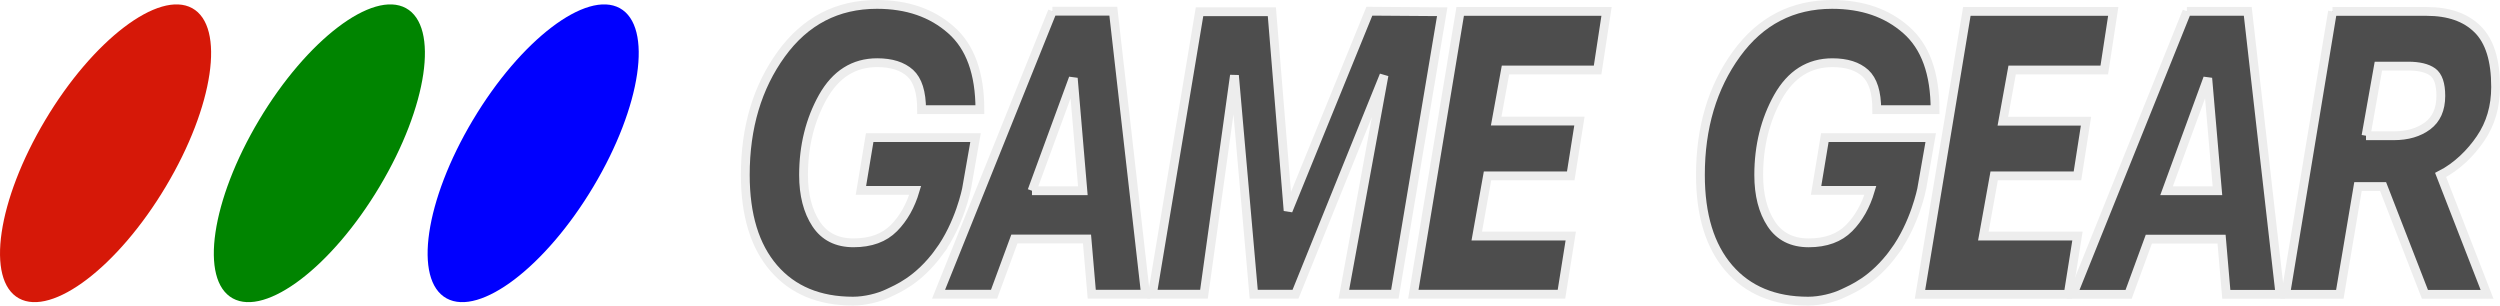
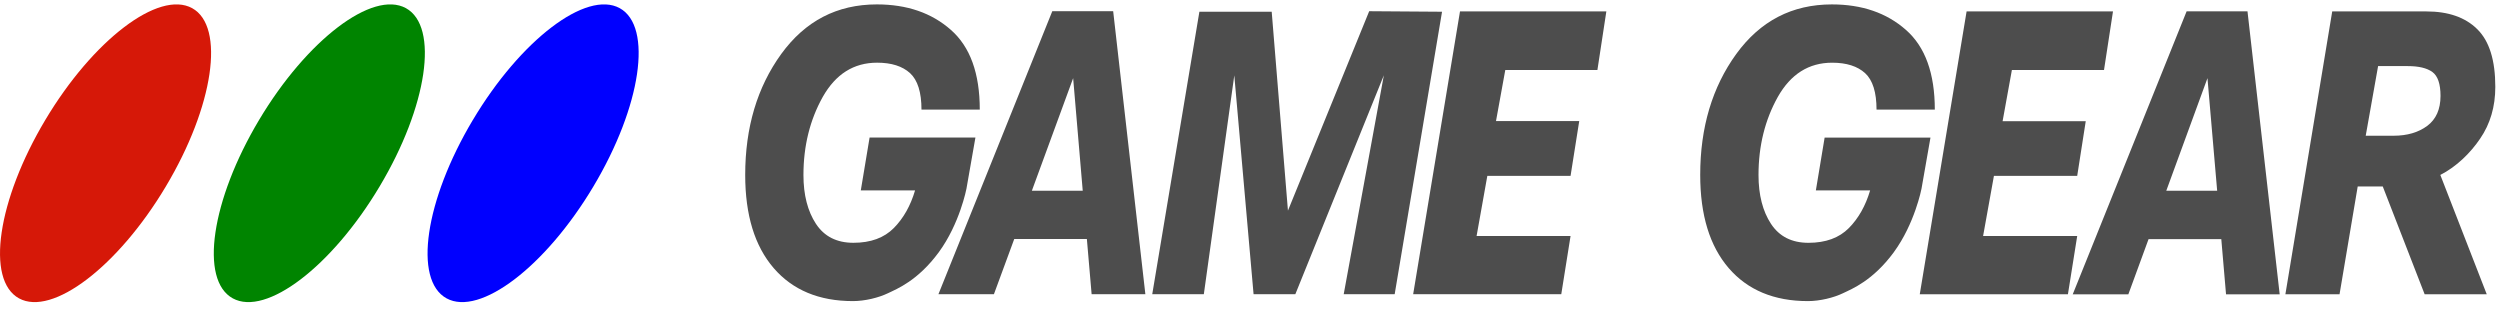
- <svg xmlns="http://www.w3.org/2000/svg" height="69.41" viewBox=".001 -1 567.926 69.41" width="567.93">
-   <g fill="#4d4d4d" stroke="#ededed" stroke-width="2">
-     <path d="m213.3 56.3c-4.779 6.492-9.51 8.334-11.58 9.33-2.068.998-5.201 1.779-7.941 1.779-7.689 0-13.688-2.508-18-7.5-4.314-5.017-6.469-12.048-6.469-21.165 0-10.782 2.719-19.924 8.182-27.472 5.46-7.522 12.7-11.272 21.72-11.272 6.846 0 12.445 1.922 16.828 5.789 4.383 3.844 6.564 9.891 6.564 18.117h-13.244c0-3.938-.867-6.703-2.604-8.298-1.732-1.569-4.219-2.366-7.477-2.366-5.32 0-9.422 2.601-12.352 7.78-2.906 5.204-4.385 11.109-4.385 17.742 0 4.524.963 8.229 2.838 11.086 1.898 2.885 4.732 4.313 8.508 4.313 3.938 0 6.984-1.125 9.188-3.354 2.18-2.202 3.797-5.063 4.828-8.556h-12.33l1.996-12h24.045l-2.039 11.625c0 .007-1.52 7.93-6.28 14.422z" />
-     <path d="m327.63 1.666-10.76 64.174h-11.58l9.12-49.736-20.11 49.736h-9.49l-4.38-49.713-6.92 49.713h-11.72l10.71-64.174h16.43l3.69 45.189 18.46-45.308z" />
-     <path d="m339.89 26.509h18.91l-1.97 12.447h-18.91l-2.44 13.664h21.35l-2.11 13.22h-33.65l10.64-64.246h33.25l-2.03 13.313h-20.93z" />
-     <path d="m239.08 1.547-25.87 64.293h12.609l4.617-12.541h16.5l1.078 12.541h12.211l-7.313-64.292-13.84-.001zm-4.64 40.784 9.377-25.571 2.178 25.571h-11.56z" />
+ <svg xmlns="http://www.w3.org/2000/svg" clip-rule="evenodd" fill-rule="evenodd" stroke-linejoin="round" stroke-miterlimit="2" viewBox="0 0 568 70">
+   <g fill-rule="nonzero">
+     <g fill="#4d4d4d">
+       <path d="m213.301 57.3c-4.779 6.492-9.51 8.334-11.58 9.33-2.068.998-5.201 1.779-7.941 1.779-7.689 0-13.688-2.508-18-7.5-4.314-5.017-6.469-12.048-6.469-21.165 0-10.782 2.719-19.924 8.182-27.472 5.46-7.522 12.7-11.272 21.72-11.272 6.846 0 12.445 1.922 16.828 5.789 4.383 3.844 6.564 9.891 6.564 18.117h-13.244c0-3.938-.867-6.703-2.604-8.298-1.732-1.569-4.219-2.366-7.477-2.366-5.32 0-9.422 2.601-12.352 7.78-2.906 5.204-4.385 11.109-4.385 17.742 0 4.524.963 8.229 2.838 11.086 1.898 2.885 4.732 4.313 8.508 4.313 3.938 0 6.984-1.125 9.188-3.354 2.18-2.202 3.797-5.063 4.828-8.556h-12.33l1.996-12h24.045l-2.039 11.625c0 .007-1.52 7.93-6.28 14.422z" />
+       <path d="m327.631 2.666-10.76 64.174h-11.58l9.12-49.736-20.11 49.736h-9.49l-4.38-49.713-6.92 49.713h-11.72l10.71-64.174h16.43l3.69 45.189 18.46-45.308z" />
+       <path d="m339.891 27.509h18.91l-1.97 12.447h-18.91l-2.44 13.664h21.35l-2.11 13.22h-33.65l10.64-64.246h33.25l-2.03 13.313h-20.93z" />
+       <path d="m239.081 2.547-25.87 64.293h12.609l4.617-12.541h16.5l1.078 12.541h12.211l-7.313-64.292-13.84-.001zm-4.64 40.784 9.377-25.571 2.178 25.571h-11.56z" />
+       <path d="m430.281 57.3c-4.781 6.492-9.51 8.334-11.58 9.331-2.068.997-5.201 1.779-7.941 1.779-7.688 0-13.688-2.509-18-7.5-4.314-5.017-6.471-12.046-6.471-21.164 0-10.782 2.721-19.923 8.182-27.472 5.461-7.522 12.703-11.272 21.727-11.272 6.844 0 12.445 1.922 16.828 5.789 4.385 3.845 6.563 9.893 6.563 18.118h-13.24c0-3.938-.865-6.703-2.604-8.298-1.732-1.568-4.219-2.366-7.477-2.366-5.32 0-9.422 2.601-12.352 7.78-2.908 5.204-4.383 11.109-4.383 17.743 0 4.523.961 8.229 2.834 11.085 1.898 2.885 4.734 4.313 8.51 4.313 3.938 0 6.984-1.125 9.188-3.353 2.18-2.203 3.797-5.063 4.83-8.556h-12.33l1.992-12h24.047l-2.039 11.625c0 .003-1.53 7.926-6.29 14.418z" />
+       <path d="m454.991 27.532h18.89l-1.94 12.424h-18.92l-2.46 13.664h21.38l-2.11 13.242h-33.66l10.64-64.268h33.26l-2.04 13.312h-20.93z" />
+       <path d="m496.801 2.573-25.875 64.292h12.635l4.594-12.54h16.523l1.076 12.54h12.189l-7.314-64.292h-13.83zm-4.62 40.757 9.355-25.572 2.203 25.572z" />
+       <path d="m537.491 30.836 2.813-15.819h6.75c2.484 0 4.336.444 5.578 1.336 1.242.914 1.852 2.718 1.852 5.438 0 3.047-1.008 5.297-3 6.798-2.018 1.5-4.57 2.249-7.664 2.249l-6.33-.002zm-7.61-28.242-10.641 64.268h12.303l4.127-24.492h5.695l9.516 24.492h14.109l-10.549-27.117c3.682-1.875 6.846-4.993 9.049-8.25 2.297-3.353 3.443-7.267 3.443-11.743 0-6.07-1.357-10.431-4.102-13.125-2.719-2.694-6.588-4.031-11.555-4.031l-21.4-.002z" />
+     </g>
+     <path d="m10.275 27.281c10.857-18.21 25.803-29.576 33.383-25.426 7.564 4.168 4.898 22.309-5.979 40.506-10.859 18.211-25.803 29.575-33.365 25.423-7.582-4.165-4.9-22.307 5.961-40.503z" fill="#d61808" />
+     <path d="m58.847 27.281c10.858-18.21 25.803-29.576 33.381-25.426 7.564 4.168 4.898 22.309-5.979 40.506-10.857 18.211-25.802 29.575-33.365 25.423-7.58-4.165-4.898-22.307 5.963-40.503z" fill="#008400" />
+     <path d="m107.421 27.281c10.85-18.211 25.8-29.576 33.38-25.427 7.564 4.168 4.898 22.309-5.979 40.506-10.859 18.211-25.801 29.575-33.365 25.424-7.586-4.165-4.903-22.307 5.96-40.503z" fill="#00f" />
  </g>
-   <g fill="#4d4d4d" stroke="#ededed" stroke-width="2">
-     <path d="m430.28 56.3c-4.781 6.492-9.51 8.334-11.58 9.331-2.068.997-5.201 1.779-7.941 1.779-7.688 0-13.688-2.509-18-7.5-4.314-5.017-6.471-12.046-6.471-21.164 0-10.782 2.721-19.923 8.182-27.472 5.461-7.522 12.703-11.272 21.727-11.272 6.844 0 12.445 1.922 16.828 5.789 4.385 3.845 6.563 9.893 6.563 18.118h-13.24c0-3.938-.865-6.703-2.604-8.298-1.732-1.568-4.219-2.366-7.477-2.366-5.32 0-9.422 2.601-12.352 7.78-2.908 5.204-4.383 11.109-4.383 17.743 0 4.523.961 8.229 2.834 11.085 1.898 2.885 4.734 4.313 8.51 4.313 3.938 0 6.984-1.125 9.188-3.353 2.18-2.203 3.797-5.063 4.83-8.556h-12.33l1.992-12h24.047l-2.039 11.625c0 .003-1.53 7.926-6.29 14.418z" />
-     <path d="m454.99 26.532h18.89l-1.94 12.424h-18.92l-2.46 13.664h21.38l-2.11 13.242h-33.66l10.64-64.268h33.26l-2.04 13.312h-20.93z" />
-     <path d="m496.8 1.573-25.875 64.292h12.635l4.594-12.54h16.523l1.076 12.54h12.189l-7.314-64.292h-13.83zm-4.62 40.757 9.355-25.572 2.203 25.572h-11.557z" />
-     <path d="m537.49 29.836 2.813-15.819h6.75c2.484 0 4.336.444 5.578 1.336 1.242.914 1.852 2.718 1.852 5.438 0 3.047-1.008 5.297-3 6.798-2.018 1.5-4.57 2.249-7.664 2.249l-6.33-.002zm-7.61-28.242-10.641 64.268h12.303l4.127-24.492h5.695l9.516 24.492h14.109l-10.549-27.117c3.682-1.875 6.846-4.993 9.049-8.25 2.297-3.353 3.443-7.267 3.443-11.743 0-6.07-1.357-10.431-4.102-13.125-2.719-2.694-6.588-4.031-11.555-4.031l-21.4-.002z" />
-   </g>
-   <path d="m10.274 26.281c10.857-18.21 25.803-29.576 33.383-25.426 7.564 4.168 4.898 22.309-5.979 40.506-10.859 18.211-25.803 29.575-33.365 25.423-7.582-4.165-4.9-22.307 5.961-40.503z" fill="#d61808" />
-   <path d="m58.846 26.281c10.858-18.21 25.803-29.576 33.381-25.426 7.564 4.168 4.898 22.309-5.979 40.506-10.857 18.211-25.802 29.575-33.365 25.423-7.58-4.165-4.898-22.307 5.963-40.503z" fill="#008400" />
-   <path d="m107.42 26.281c10.85-18.211 25.8-29.576 33.38-25.427 7.564 4.168 4.898 22.309-5.979 40.506-10.859 18.211-25.801 29.575-33.365 25.424-7.586-4.165-4.903-22.307 5.96-40.503z" fill="#00f" />
</svg>
